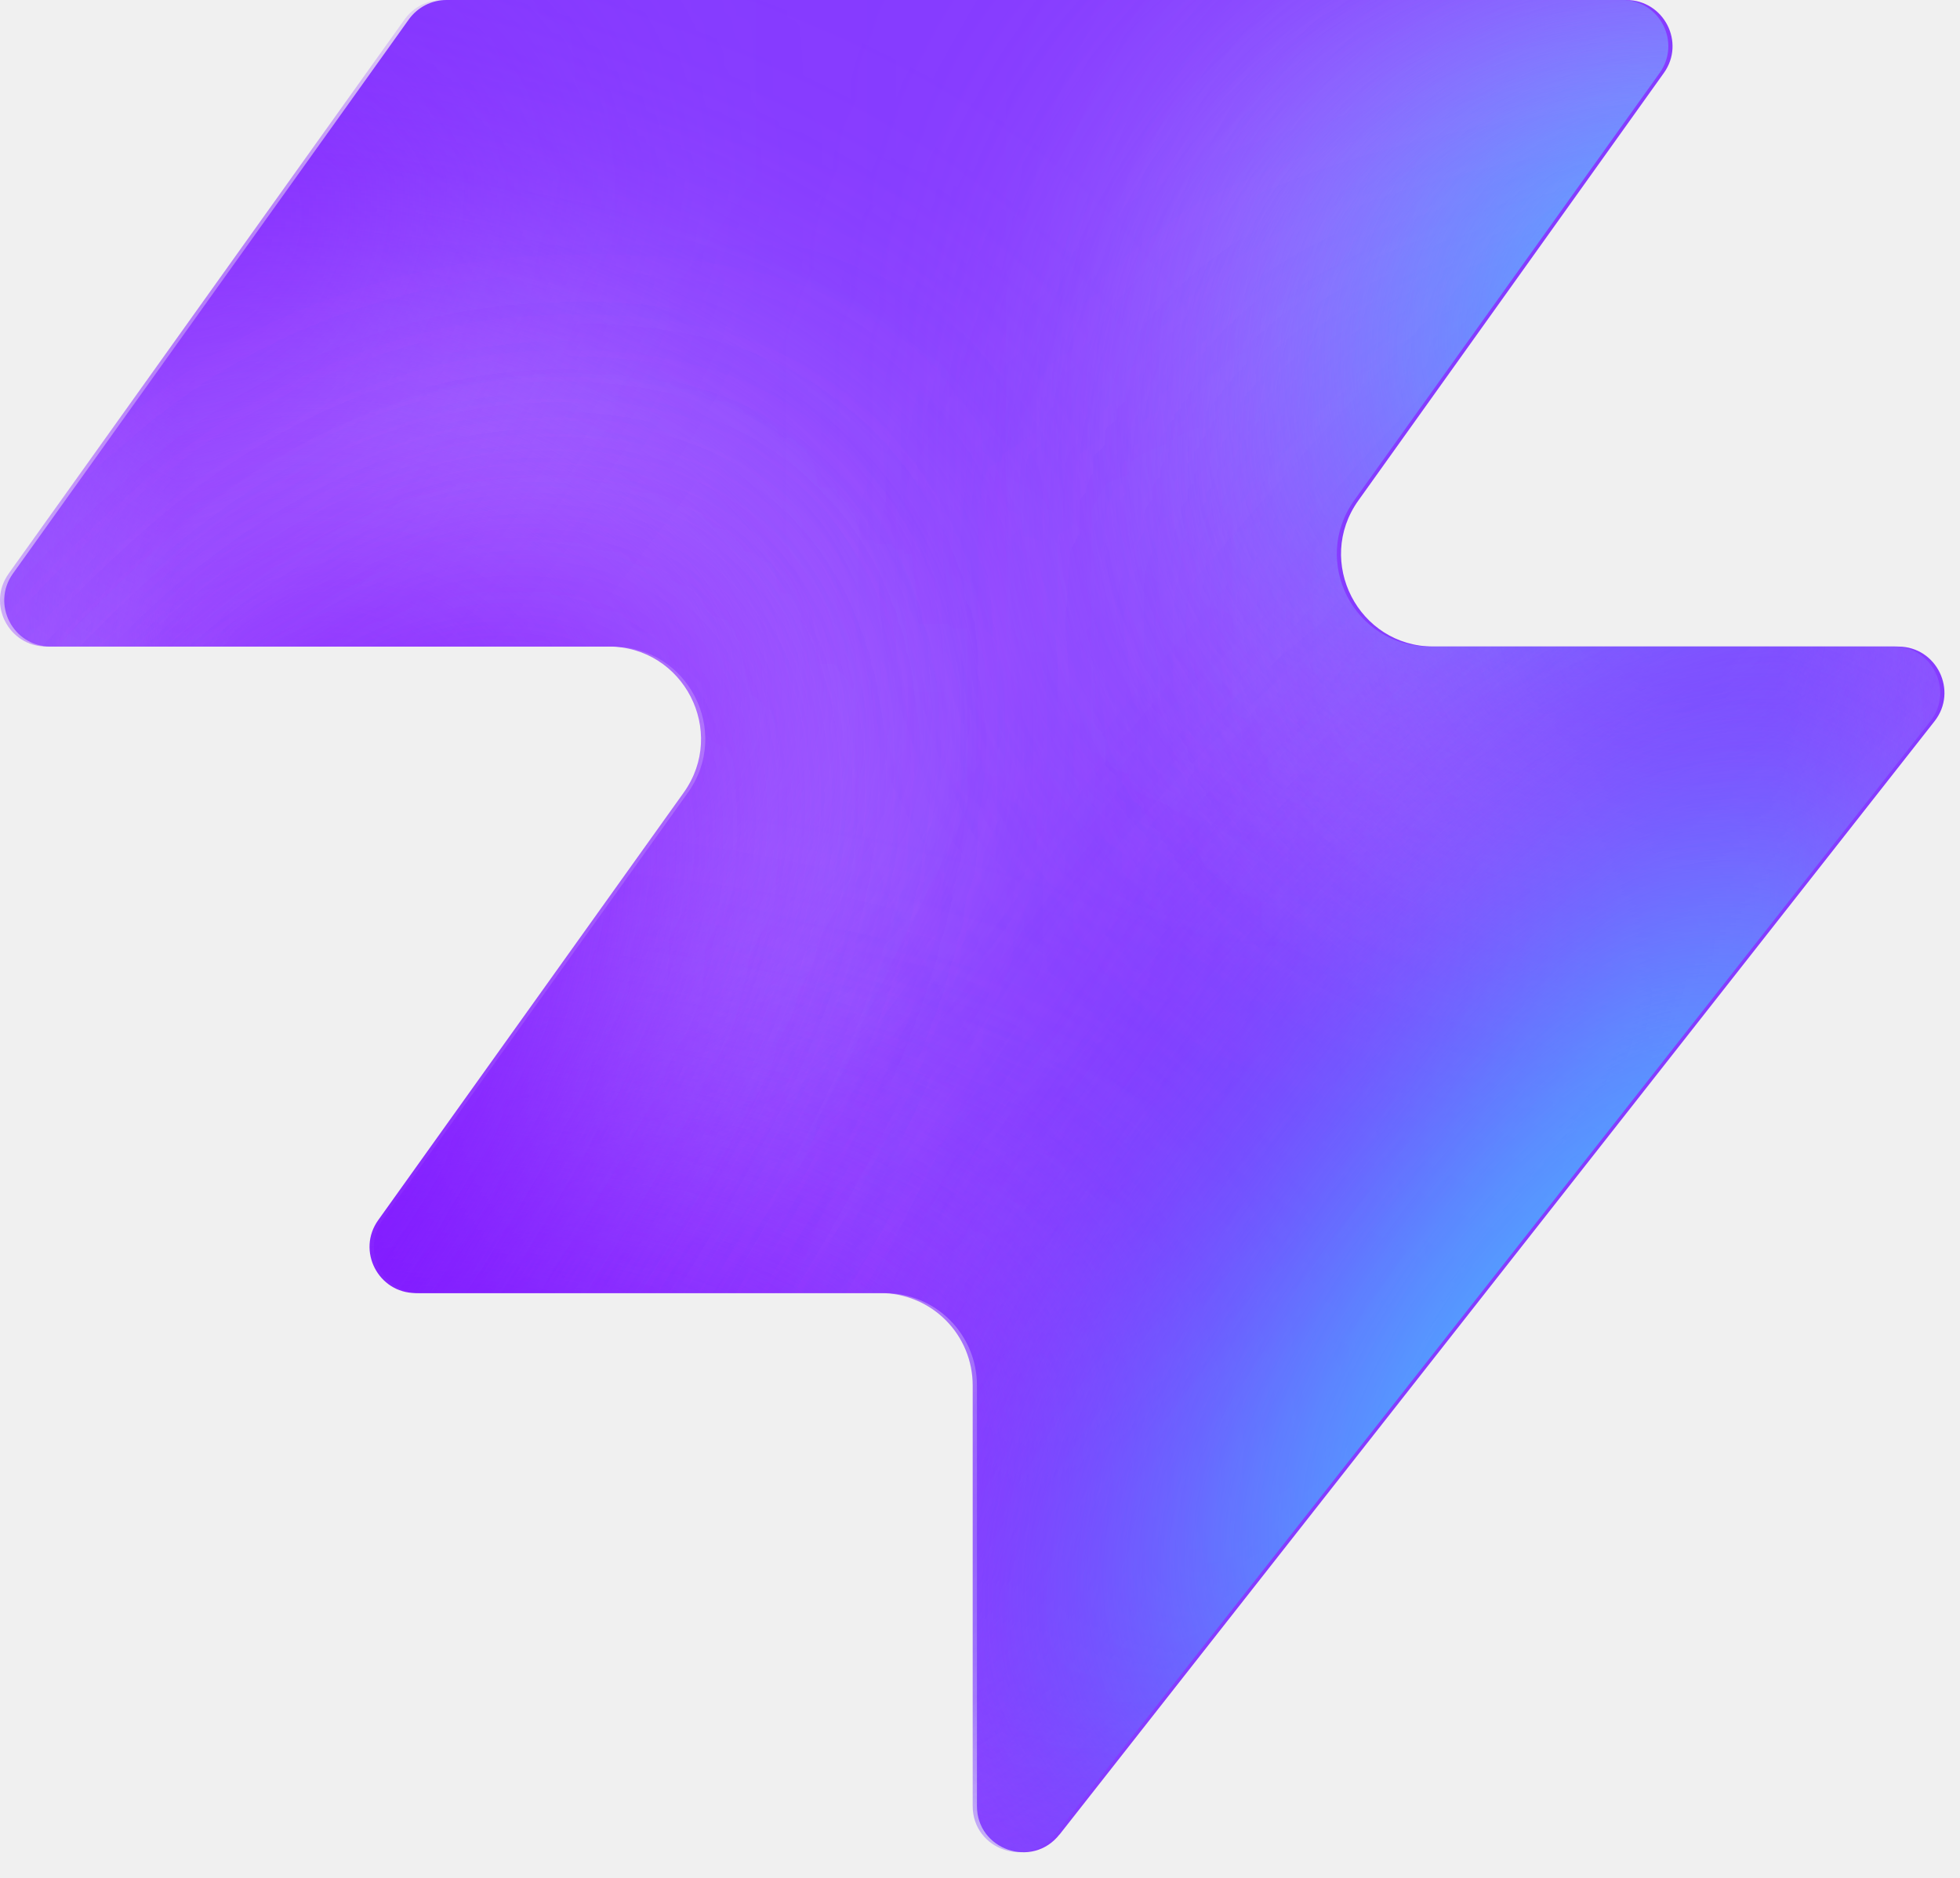
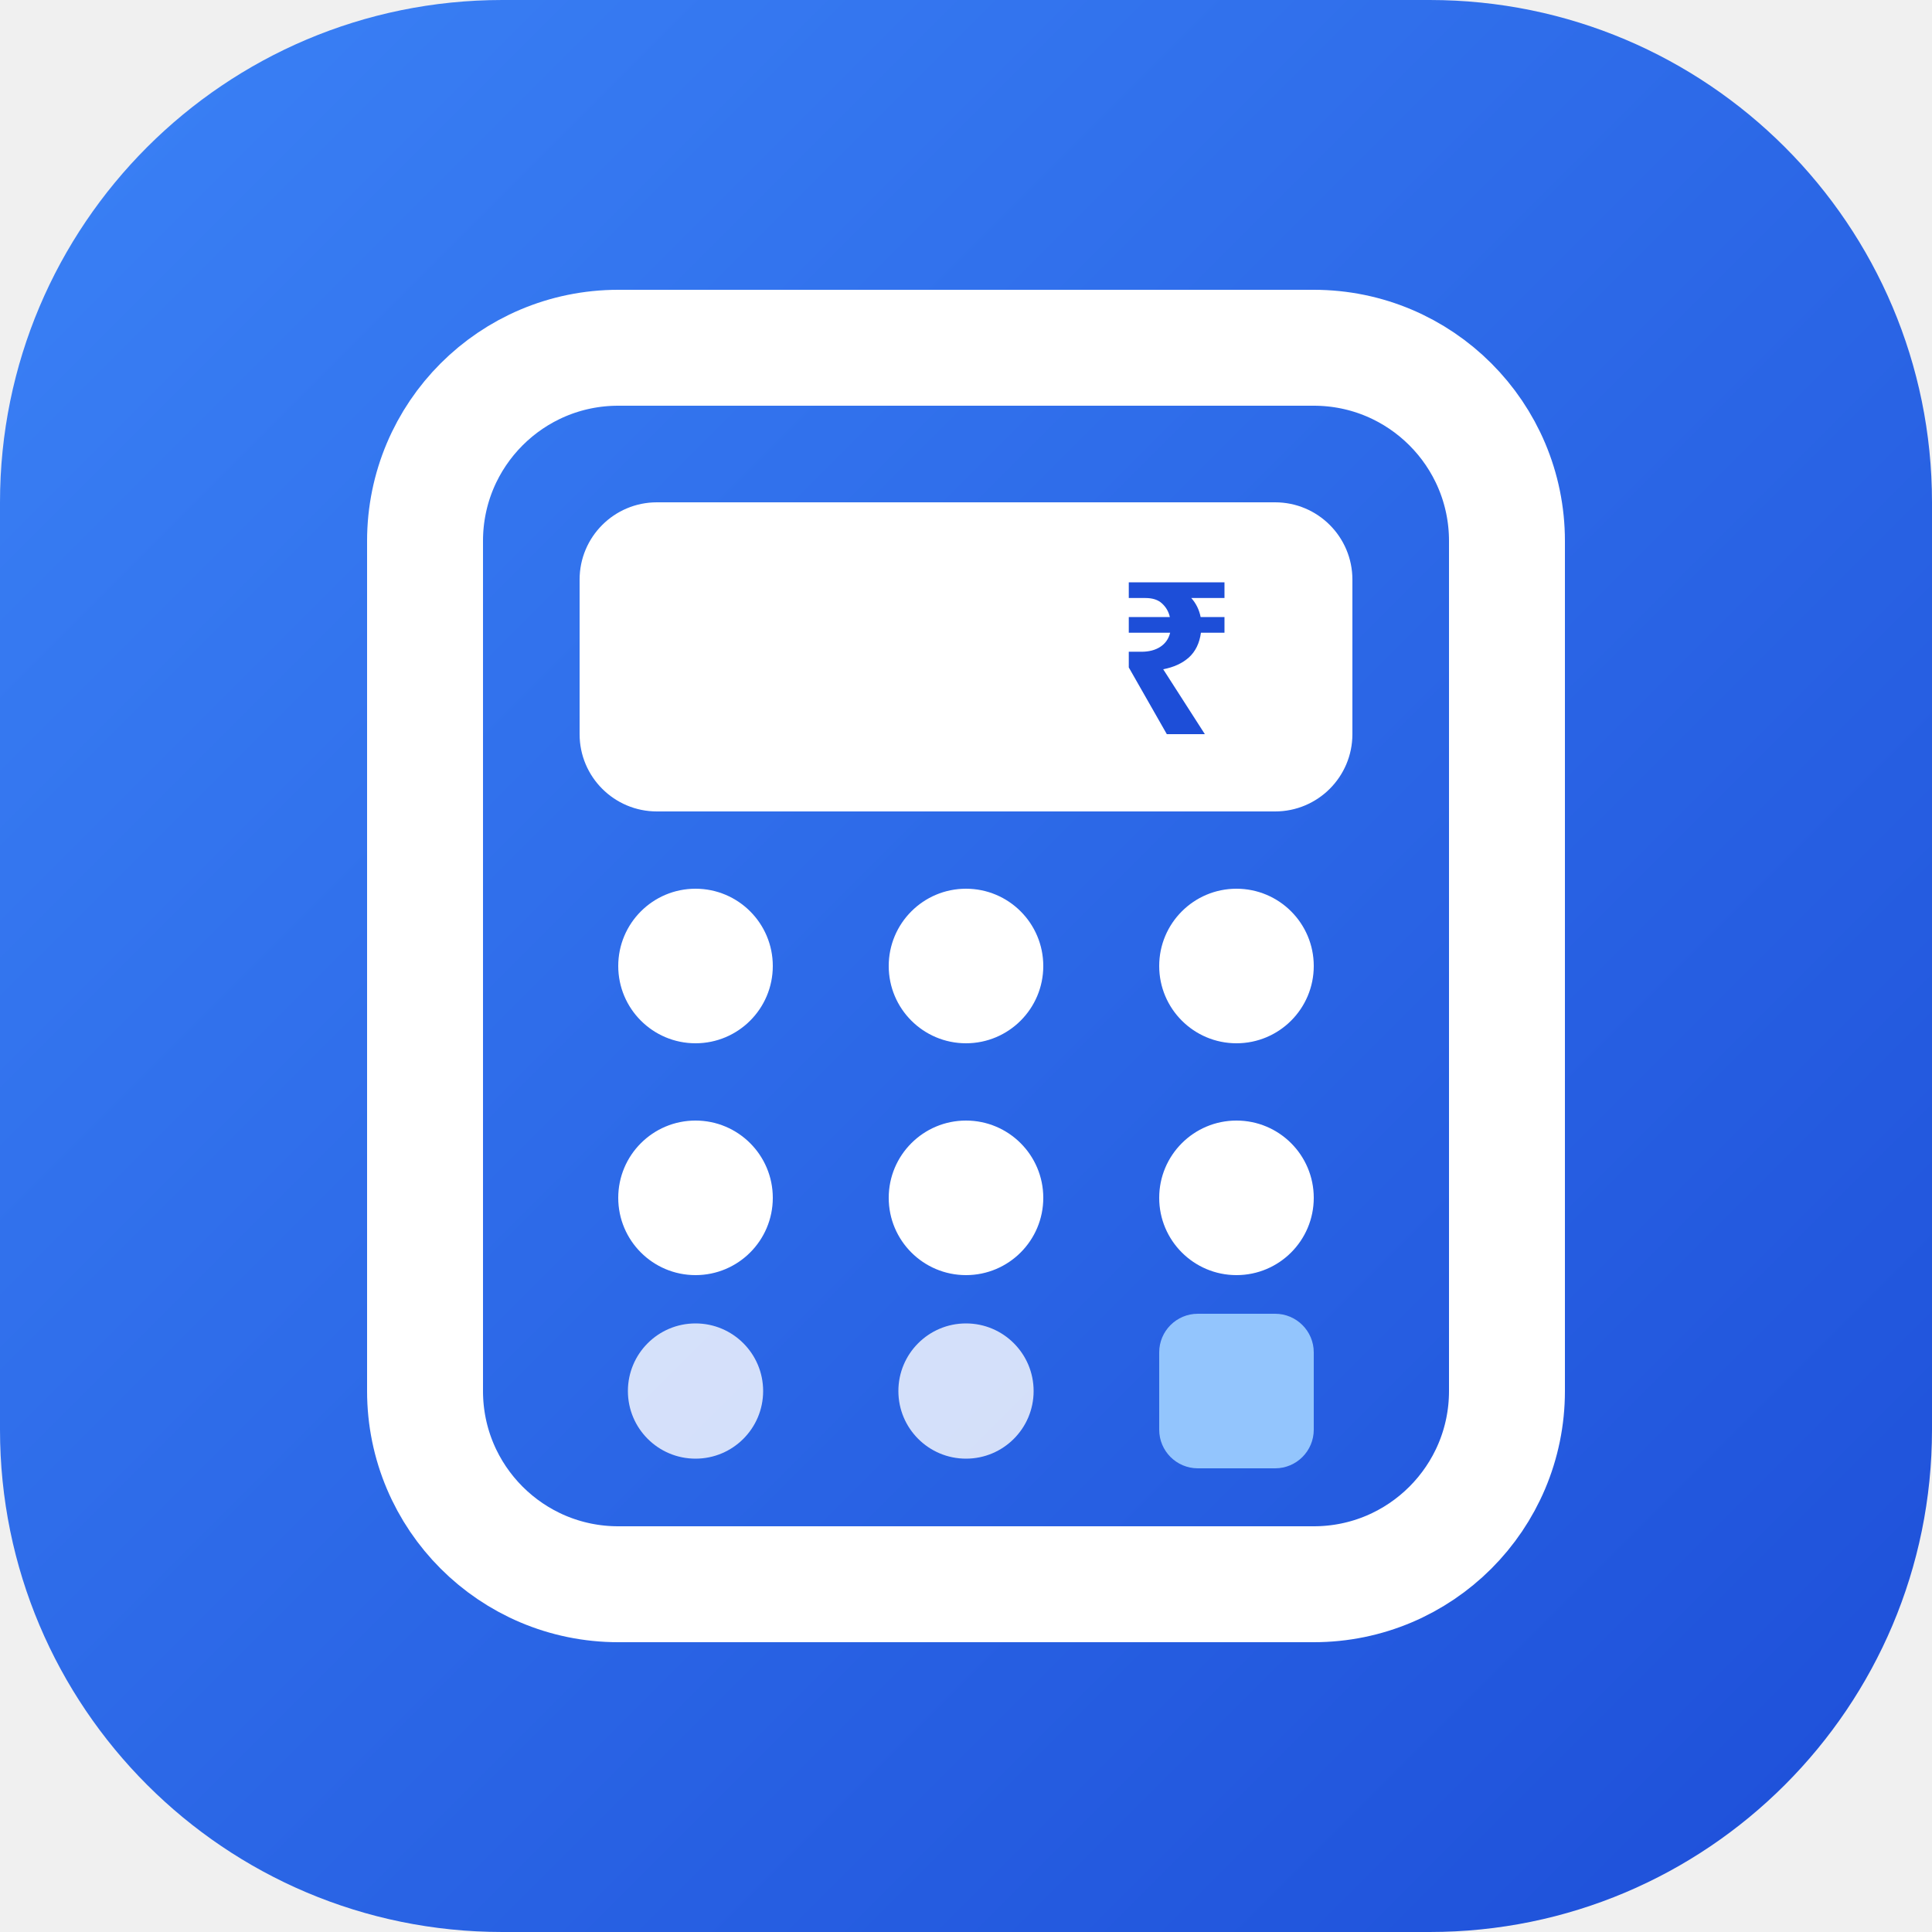
- <svg xmlns="http://www.w3.org/2000/svg" width="48" height="46" fill="none" viewBox="0 0 48 46">
-   <path fill="#863bff" d="M25.946 44.938c-.664.845-2.021.375-2.021-.698V33.937a2.26 2.26 0 0 0-2.262-2.262H10.287c-.92 0-1.456-1.04-.92-1.788l7.48-10.471c1.07-1.497 0-3.578-1.842-3.578H1.237c-.92 0-1.456-1.04-.92-1.788L10.013.474c.214-.297.556-.474.92-.474h28.894c.92 0 1.456 1.04.92 1.788l-7.48 10.471c-1.07 1.498 0 3.579 1.842 3.579h11.377c.943 0 1.473 1.088.89 1.83L25.947 44.94z" style="fill:#863bff;fill:color(display-p3 .525 .23 1);fill-opacity:1" />
-   <mask id="a" width="48" height="46" x="0" y="0" maskUnits="userSpaceOnUse" style="mask-type:alpha">
-     <path fill="#000" d="M25.842 44.938c-.664.844-2.021.375-2.021-.698V33.937a2.26 2.26 0 0 0-2.262-2.262H10.183c-.92 0-1.456-1.04-.92-1.788l7.48-10.471c1.07-1.498 0-3.579-1.842-3.579H1.133c-.92 0-1.456-1.04-.92-1.787L9.91.473c.214-.297.556-.474.92-.474h28.894c.92 0 1.456 1.04.92 1.788l-7.48 10.471c-1.07 1.498 0 3.578 1.842 3.578h11.377c.943 0 1.473 1.088.89 1.832L25.843 44.94z" style="fill:#000;fill-opacity:1" />
-   </mask>
-   <g mask="url(#a)">
-     <g filter="url(#b)">
-       <ellipse cx="5.508" cy="14.704" fill="#ede6ff" rx="5.508" ry="14.704" style="fill:#ede6ff;fill:color(display-p3 .927 .903 1);fill-opacity:1" transform="matrix(.00324 1 1 -.00324 -4.47 31.516)" />
-     </g>
-     <g filter="url(#c)">
-       <ellipse cx="10.399" cy="29.851" fill="#ede6ff" rx="10.399" ry="29.851" style="fill:#ede6ff;fill:color(display-p3 .927 .903 1);fill-opacity:1" transform="matrix(.00324 1 1 -.00324 -39.328 7.883)" />
-     </g>
-     <g filter="url(#d)">
-       <ellipse cx="5.508" cy="30.487" fill="#7e14ff" rx="5.508" ry="30.487" style="fill:#7e14ff;fill:color(display-p3 .492 .077 1);fill-opacity:1" transform="rotate(89.814 -25.913 -14.639)scale(1 -1)" />
-     </g>
-     <g filter="url(#e)">
-       <ellipse cx="5.508" cy="30.599" fill="#7e14ff" rx="5.508" ry="30.599" style="fill:#7e14ff;fill:color(display-p3 .492 .077 1);fill-opacity:1" transform="rotate(89.814 -32.644 -3.334)scale(1 -1)" />
-     </g>
-     <g filter="url(#f)">
-       <ellipse cx="5.508" cy="30.599" fill="#7e14ff" rx="5.508" ry="30.599" style="fill:#7e14ff;fill:color(display-p3 .492 .077 1);fill-opacity:1" transform="matrix(.00324 1 1 -.00324 -34.34 30.47)" />
-     </g>
-     <g filter="url(#g)">
-       <ellipse cx="14.072" cy="22.078" fill="#ede6ff" rx="14.072" ry="22.078" style="fill:#ede6ff;fill:color(display-p3 .927 .903 1);fill-opacity:1" transform="rotate(93.35 24.506 48.493)scale(-1 1)" />
-     </g>
-     <g filter="url(#h)">
-       <ellipse cx="3.47" cy="21.501" fill="#7e14ff" rx="3.47" ry="21.501" style="fill:#7e14ff;fill:color(display-p3 .492 .077 1);fill-opacity:1" transform="rotate(89.009 28.708 47.59)scale(-1 1)" />
-     </g>
-     <g filter="url(#i)">
-       <ellipse cx="3.47" cy="21.501" fill="#7e14ff" rx="3.47" ry="21.501" style="fill:#7e14ff;fill:color(display-p3 .492 .077 1);fill-opacity:1" transform="rotate(89.009 28.708 47.59)scale(-1 1)" />
-     </g>
-     <g filter="url(#j)">
-       <ellipse cx=".387" cy="8.972" fill="#7e14ff" rx="4.407" ry="29.108" style="fill:#7e14ff;fill:color(display-p3 .492 .077 1);fill-opacity:1" transform="rotate(39.51 .387 8.972)" />
-     </g>
-     <g filter="url(#k)">
-       <ellipse cx="47.523" cy="-6.092" fill="#7e14ff" rx="4.407" ry="29.108" style="fill:#7e14ff;fill:color(display-p3 .492 .077 1);fill-opacity:1" transform="rotate(37.892 47.523 -6.092)" />
-     </g>
-     <g filter="url(#l)">
-       <ellipse cx="41.412" cy="6.333" fill="#47bfff" rx="5.971" ry="9.665" style="fill:#47bfff;fill:color(display-p3 .28 .748 1);fill-opacity:1" transform="rotate(37.892 41.412 6.333)" />
-     </g>
-     <g filter="url(#m)">
-       <ellipse cx="-1.879" cy="38.332" fill="#7e14ff" rx="4.407" ry="29.108" style="fill:#7e14ff;fill:color(display-p3 .492 .077 1);fill-opacity:1" transform="rotate(37.892 -1.88 38.332)" />
-     </g>
-     <g filter="url(#n)">
-       <ellipse cx="-1.879" cy="38.332" fill="#7e14ff" rx="4.407" ry="29.108" style="fill:#7e14ff;fill:color(display-p3 .492 .077 1);fill-opacity:1" transform="rotate(37.892 -1.88 38.332)" />
-     </g>
-     <g filter="url(#o)">
-       <ellipse cx="35.651" cy="29.907" fill="#7e14ff" rx="4.407" ry="29.108" style="fill:#7e14ff;fill:color(display-p3 .492 .077 1);fill-opacity:1" transform="rotate(37.892 35.651 29.907)" />
-     </g>
-     <g filter="url(#p)">
-       <ellipse cx="38.418" cy="32.4" fill="#47bfff" rx="5.971" ry="15.297" style="fill:#47bfff;fill:color(display-p3 .28 .748 1);fill-opacity:1" transform="rotate(37.892 38.418 32.4)" />
-     </g>
-   </g>
+ <svg xmlns="http://www.w3.org/2000/svg" viewBox="0 0 100 100" width="100" height="100">
  <defs>
-     <filter id="b" width="60.045" height="41.654" x="-19.77" y="16.149" color-interpolation-filters="sRGB" filterUnits="userSpaceOnUse">
-       <feFlood flood-opacity="0" result="BackgroundImageFix" />
-       <feBlend in="SourceGraphic" in2="BackgroundImageFix" result="shape" />
-       <feGaussianBlur result="effect1_foregroundBlur_2002_17158" stdDeviation="7.659" />
-     </filter>
-     <filter id="c" width="90.34" height="51.437" x="-54.613" y="-7.533" color-interpolation-filters="sRGB" filterUnits="userSpaceOnUse">
-       <feFlood flood-opacity="0" result="BackgroundImageFix" />
-       <feBlend in="SourceGraphic" in2="BackgroundImageFix" result="shape" />
-       <feGaussianBlur result="effect1_foregroundBlur_2002_17158" stdDeviation="7.659" />
-     </filter>
-     <filter id="d" width="79.355" height="29.4" x="-49.64" y="2.03" color-interpolation-filters="sRGB" filterUnits="userSpaceOnUse">
-       <feFlood flood-opacity="0" result="BackgroundImageFix" />
-       <feBlend in="SourceGraphic" in2="BackgroundImageFix" result="shape" />
-       <feGaussianBlur result="effect1_foregroundBlur_2002_17158" stdDeviation="4.596" />
-     </filter>
-     <filter id="e" width="79.579" height="29.4" x="-45.045" y="20.029" color-interpolation-filters="sRGB" filterUnits="userSpaceOnUse">
-       <feFlood flood-opacity="0" result="BackgroundImageFix" />
-       <feBlend in="SourceGraphic" in2="BackgroundImageFix" result="shape" />
-       <feGaussianBlur result="effect1_foregroundBlur_2002_17158" stdDeviation="4.596" />
-     </filter>
-     <filter id="f" width="79.579" height="29.4" x="-43.513" y="21.178" color-interpolation-filters="sRGB" filterUnits="userSpaceOnUse">
-       <feFlood flood-opacity="0" result="BackgroundImageFix" />
-       <feBlend in="SourceGraphic" in2="BackgroundImageFix" result="shape" />
-       <feGaussianBlur result="effect1_foregroundBlur_2002_17158" stdDeviation="4.596" />
-     </filter>
-     <filter id="g" width="74.749" height="58.852" x="15.756" y="-17.901" color-interpolation-filters="sRGB" filterUnits="userSpaceOnUse">
-       <feFlood flood-opacity="0" result="BackgroundImageFix" />
-       <feBlend in="SourceGraphic" in2="BackgroundImageFix" result="shape" />
-       <feGaussianBlur result="effect1_foregroundBlur_2002_17158" stdDeviation="7.659" />
-     </filter>
-     <filter id="h" width="61.377" height="25.362" x="23.548" y="2.284" color-interpolation-filters="sRGB" filterUnits="userSpaceOnUse">
-       <feFlood flood-opacity="0" result="BackgroundImageFix" />
-       <feBlend in="SourceGraphic" in2="BackgroundImageFix" result="shape" />
-       <feGaussianBlur result="effect1_foregroundBlur_2002_17158" stdDeviation="4.596" />
-     </filter>
-     <filter id="i" width="61.377" height="25.362" x="23.548" y="2.284" color-interpolation-filters="sRGB" filterUnits="userSpaceOnUse">
-       <feFlood flood-opacity="0" result="BackgroundImageFix" />
-       <feBlend in="SourceGraphic" in2="BackgroundImageFix" result="shape" />
-       <feGaussianBlur result="effect1_foregroundBlur_2002_17158" stdDeviation="4.596" />
-     </filter>
-     <filter id="j" width="56.045" height="63.649" x="-27.636" y="-22.853" color-interpolation-filters="sRGB" filterUnits="userSpaceOnUse">
-       <feFlood flood-opacity="0" result="BackgroundImageFix" />
-       <feBlend in="SourceGraphic" in2="BackgroundImageFix" result="shape" />
-       <feGaussianBlur result="effect1_foregroundBlur_2002_17158" stdDeviation="4.596" />
-     </filter>
-     <filter id="k" width="54.814" height="64.646" x="20.116" y="-38.415" color-interpolation-filters="sRGB" filterUnits="userSpaceOnUse">
-       <feFlood flood-opacity="0" result="BackgroundImageFix" />
-       <feBlend in="SourceGraphic" in2="BackgroundImageFix" result="shape" />
-       <feGaussianBlur result="effect1_foregroundBlur_2002_17158" stdDeviation="4.596" />
-     </filter>
-     <filter id="l" width="33.541" height="35.313" x="24.641" y="-11.323" color-interpolation-filters="sRGB" filterUnits="userSpaceOnUse">
-       <feFlood flood-opacity="0" result="BackgroundImageFix" />
-       <feBlend in="SourceGraphic" in2="BackgroundImageFix" result="shape" />
-       <feGaussianBlur result="effect1_foregroundBlur_2002_17158" stdDeviation="4.596" />
-     </filter>
-     <filter id="m" width="54.814" height="64.646" x="-29.286" y="6.009" color-interpolation-filters="sRGB" filterUnits="userSpaceOnUse">
-       <feFlood flood-opacity="0" result="BackgroundImageFix" />
-       <feBlend in="SourceGraphic" in2="BackgroundImageFix" result="shape" />
-       <feGaussianBlur result="effect1_foregroundBlur_2002_17158" stdDeviation="4.596" />
-     </filter>
-     <filter id="n" width="54.814" height="64.646" x="-29.286" y="6.009" color-interpolation-filters="sRGB" filterUnits="userSpaceOnUse">
-       <feFlood flood-opacity="0" result="BackgroundImageFix" />
-       <feBlend in="SourceGraphic" in2="BackgroundImageFix" result="shape" />
-       <feGaussianBlur result="effect1_foregroundBlur_2002_17158" stdDeviation="4.596" />
-     </filter>
-     <filter id="o" width="54.814" height="64.646" x="8.244" y="-2.416" color-interpolation-filters="sRGB" filterUnits="userSpaceOnUse">
-       <feFlood flood-opacity="0" result="BackgroundImageFix" />
-       <feBlend in="SourceGraphic" in2="BackgroundImageFix" result="shape" />
-       <feGaussianBlur result="effect1_foregroundBlur_2002_17158" stdDeviation="4.596" />
-     </filter>
-     <filter id="p" width="39.409" height="43.623" x="18.713" y="10.588" color-interpolation-filters="sRGB" filterUnits="userSpaceOnUse">
-       <feFlood flood-opacity="0" result="BackgroundImageFix" />
-       <feBlend in="SourceGraphic" in2="BackgroundImageFix" result="shape" />
-       <feGaussianBlur result="effect1_foregroundBlur_2002_17158" stdDeviation="4.596" />
-     </filter>
+     <linearGradient id="bgGrad" x1="0%" y1="0%" x2="100%" y2="100%">
+       <stop offset="0%" stop-color="#3B82F6" />
+       <stop offset="100%" stop-color="#1D4ED8" />
+     </linearGradient>
  </defs>
+   <rect x="0" y="0" width="100" height="100" rx="26" fill="url(#bgGrad)" />
+   <rect x="22" y="18" width="56" height="64" rx="10" fill="none" stroke="#FFFFFF" stroke-width="6" />
+   <rect x="30" y="26" width="40" height="16" rx="4" fill="#FFFFFF" />
+   <text x="64" y="38" font-family="Arial, sans-serif" font-weight="900" font-size="11" fill="#1D4ED8" text-anchor="end">₹</text>
+   <circle cx="36" cy="50" r="4" fill="#FFFFFF" />
+   <circle cx="50" cy="50" r="4" fill="#FFFFFF" />
+   <circle cx="64" cy="50" r="4" fill="#FFFFFF" />
+   <circle cx="36" cy="62" r="4" fill="#FFFFFF" />
+   <circle cx="50" cy="62" r="4" fill="#FFFFFF" />
+   <circle cx="64" cy="62" r="4" fill="#FFFFFF" />
+   <circle cx="36" cy="72" r="3.5" fill="#FFFFFF" opacity="0.8" />
+   <circle cx="50" cy="72" r="3.5" fill="#FFFFFF" opacity="0.8" />
+   <rect x="60" y="68" width="8" height="8" rx="2" fill="#93C5FD" />
</svg>
